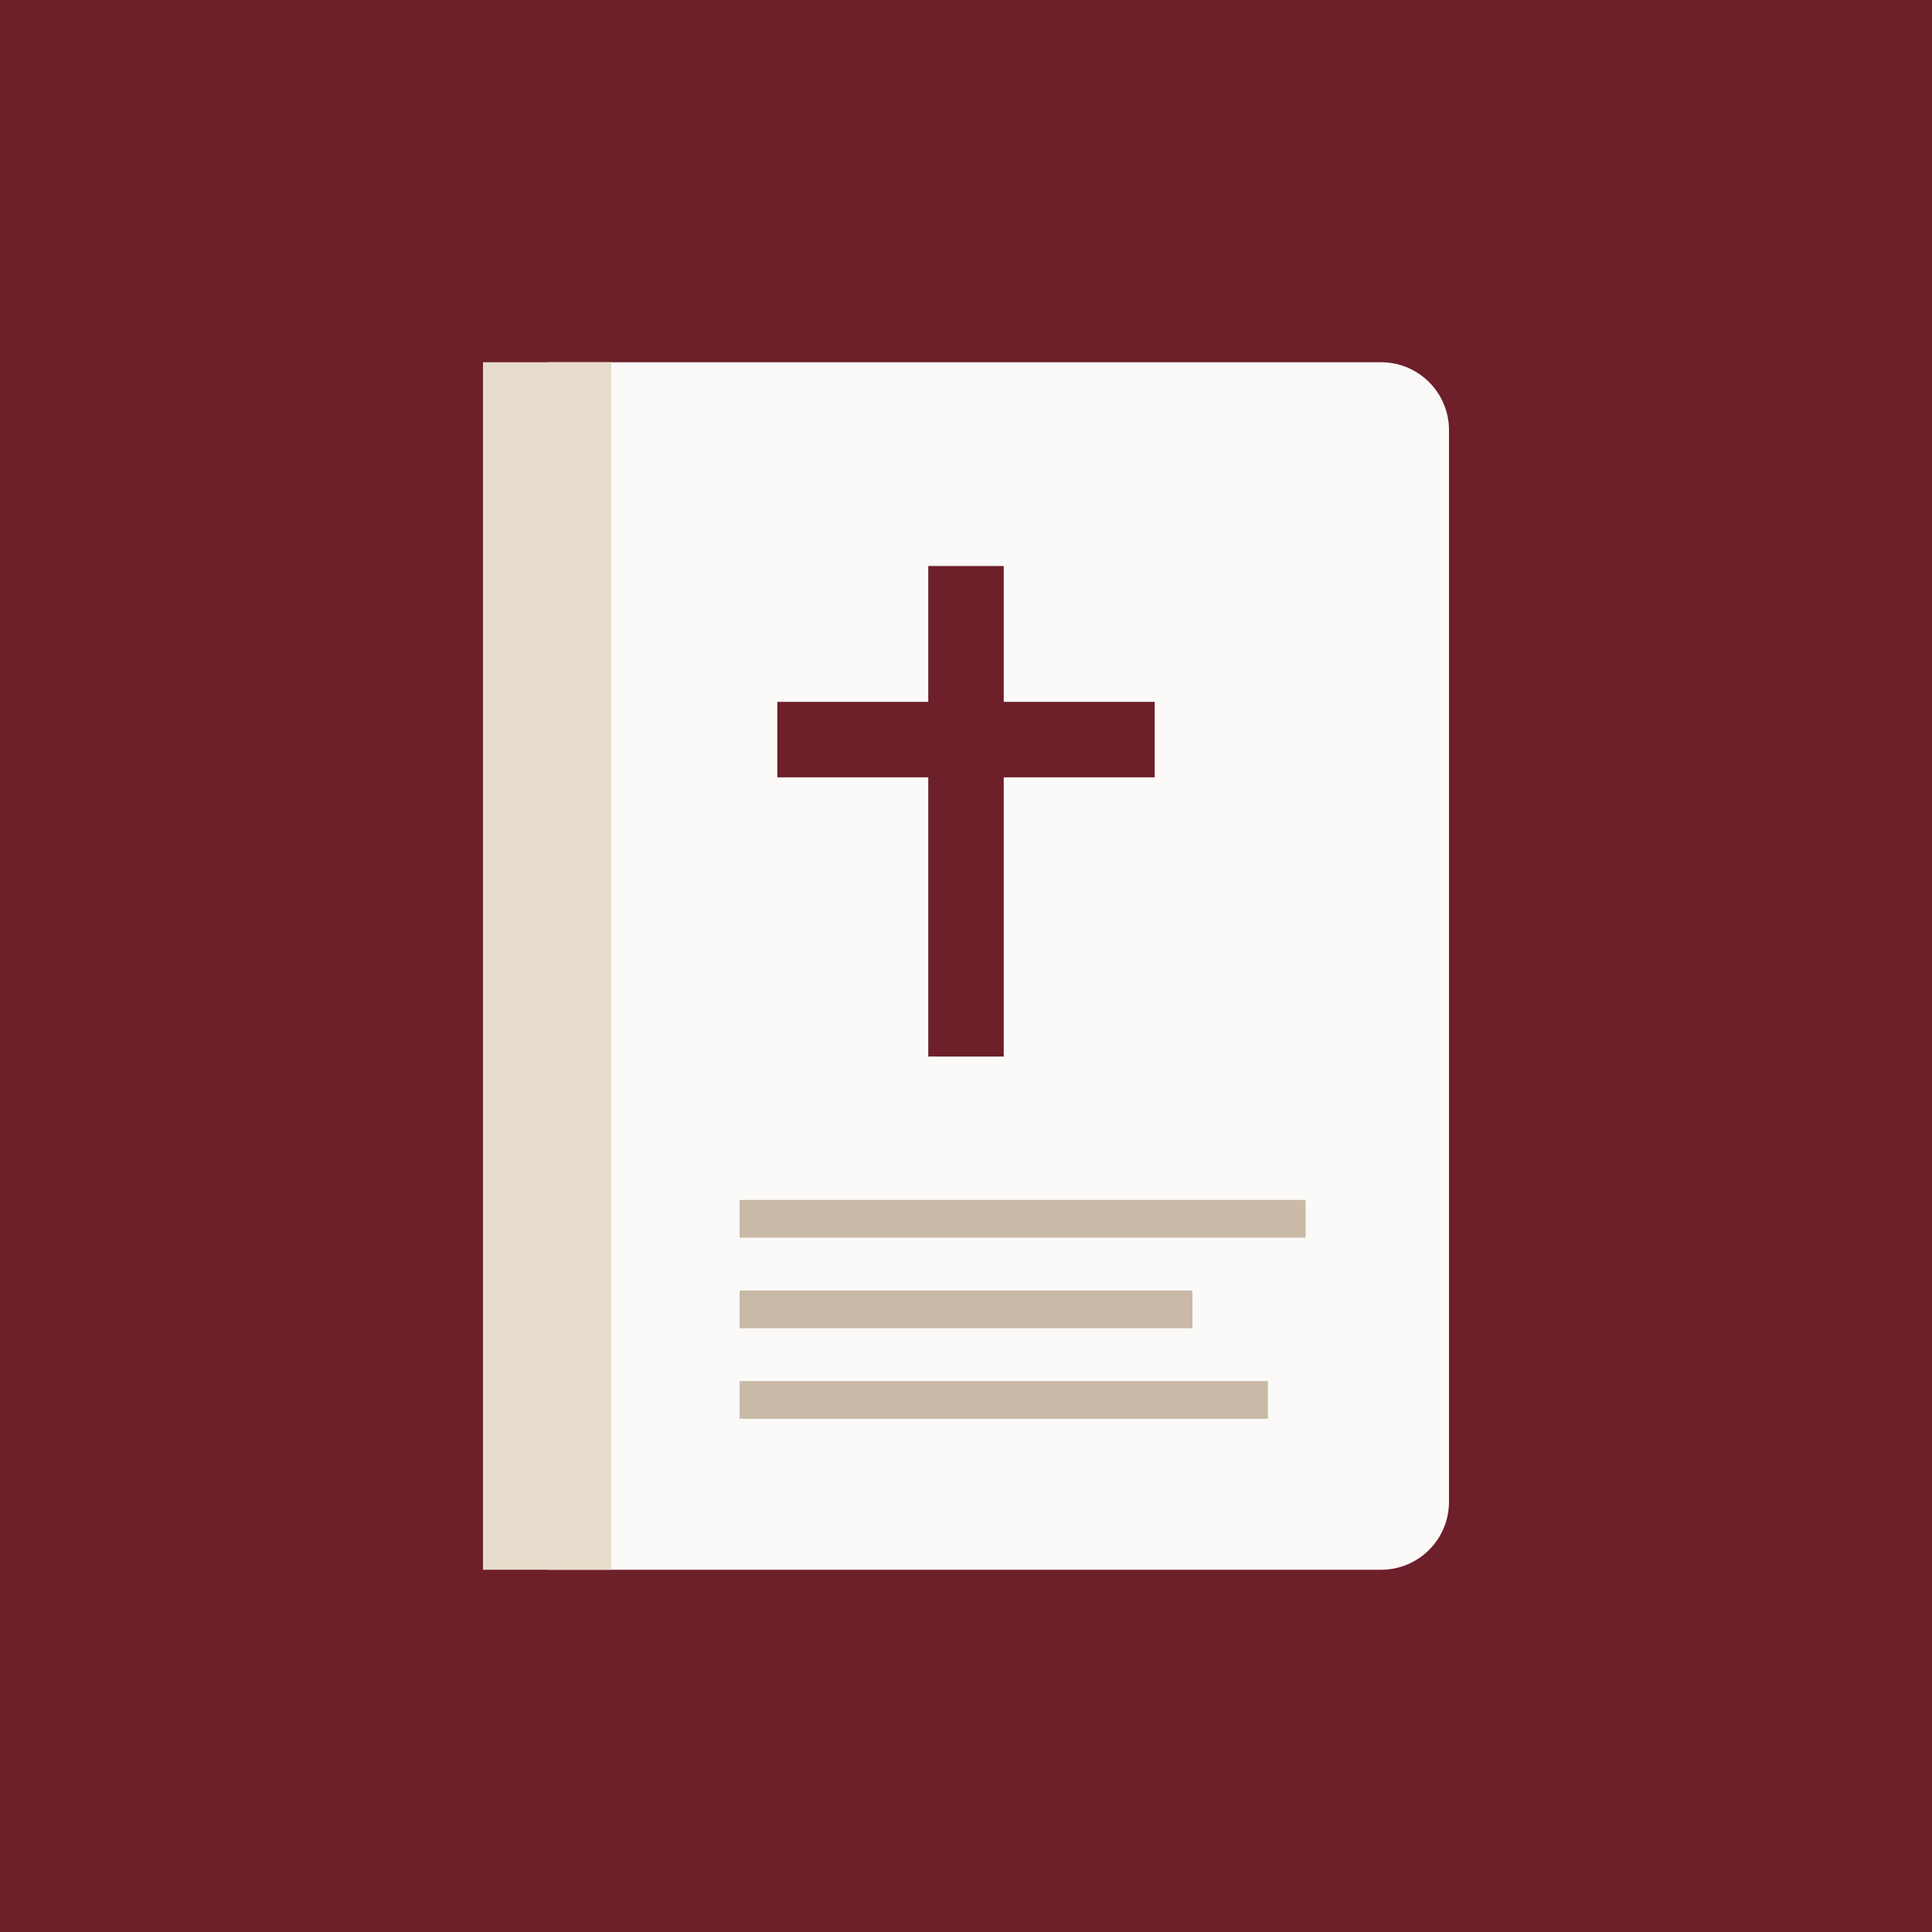
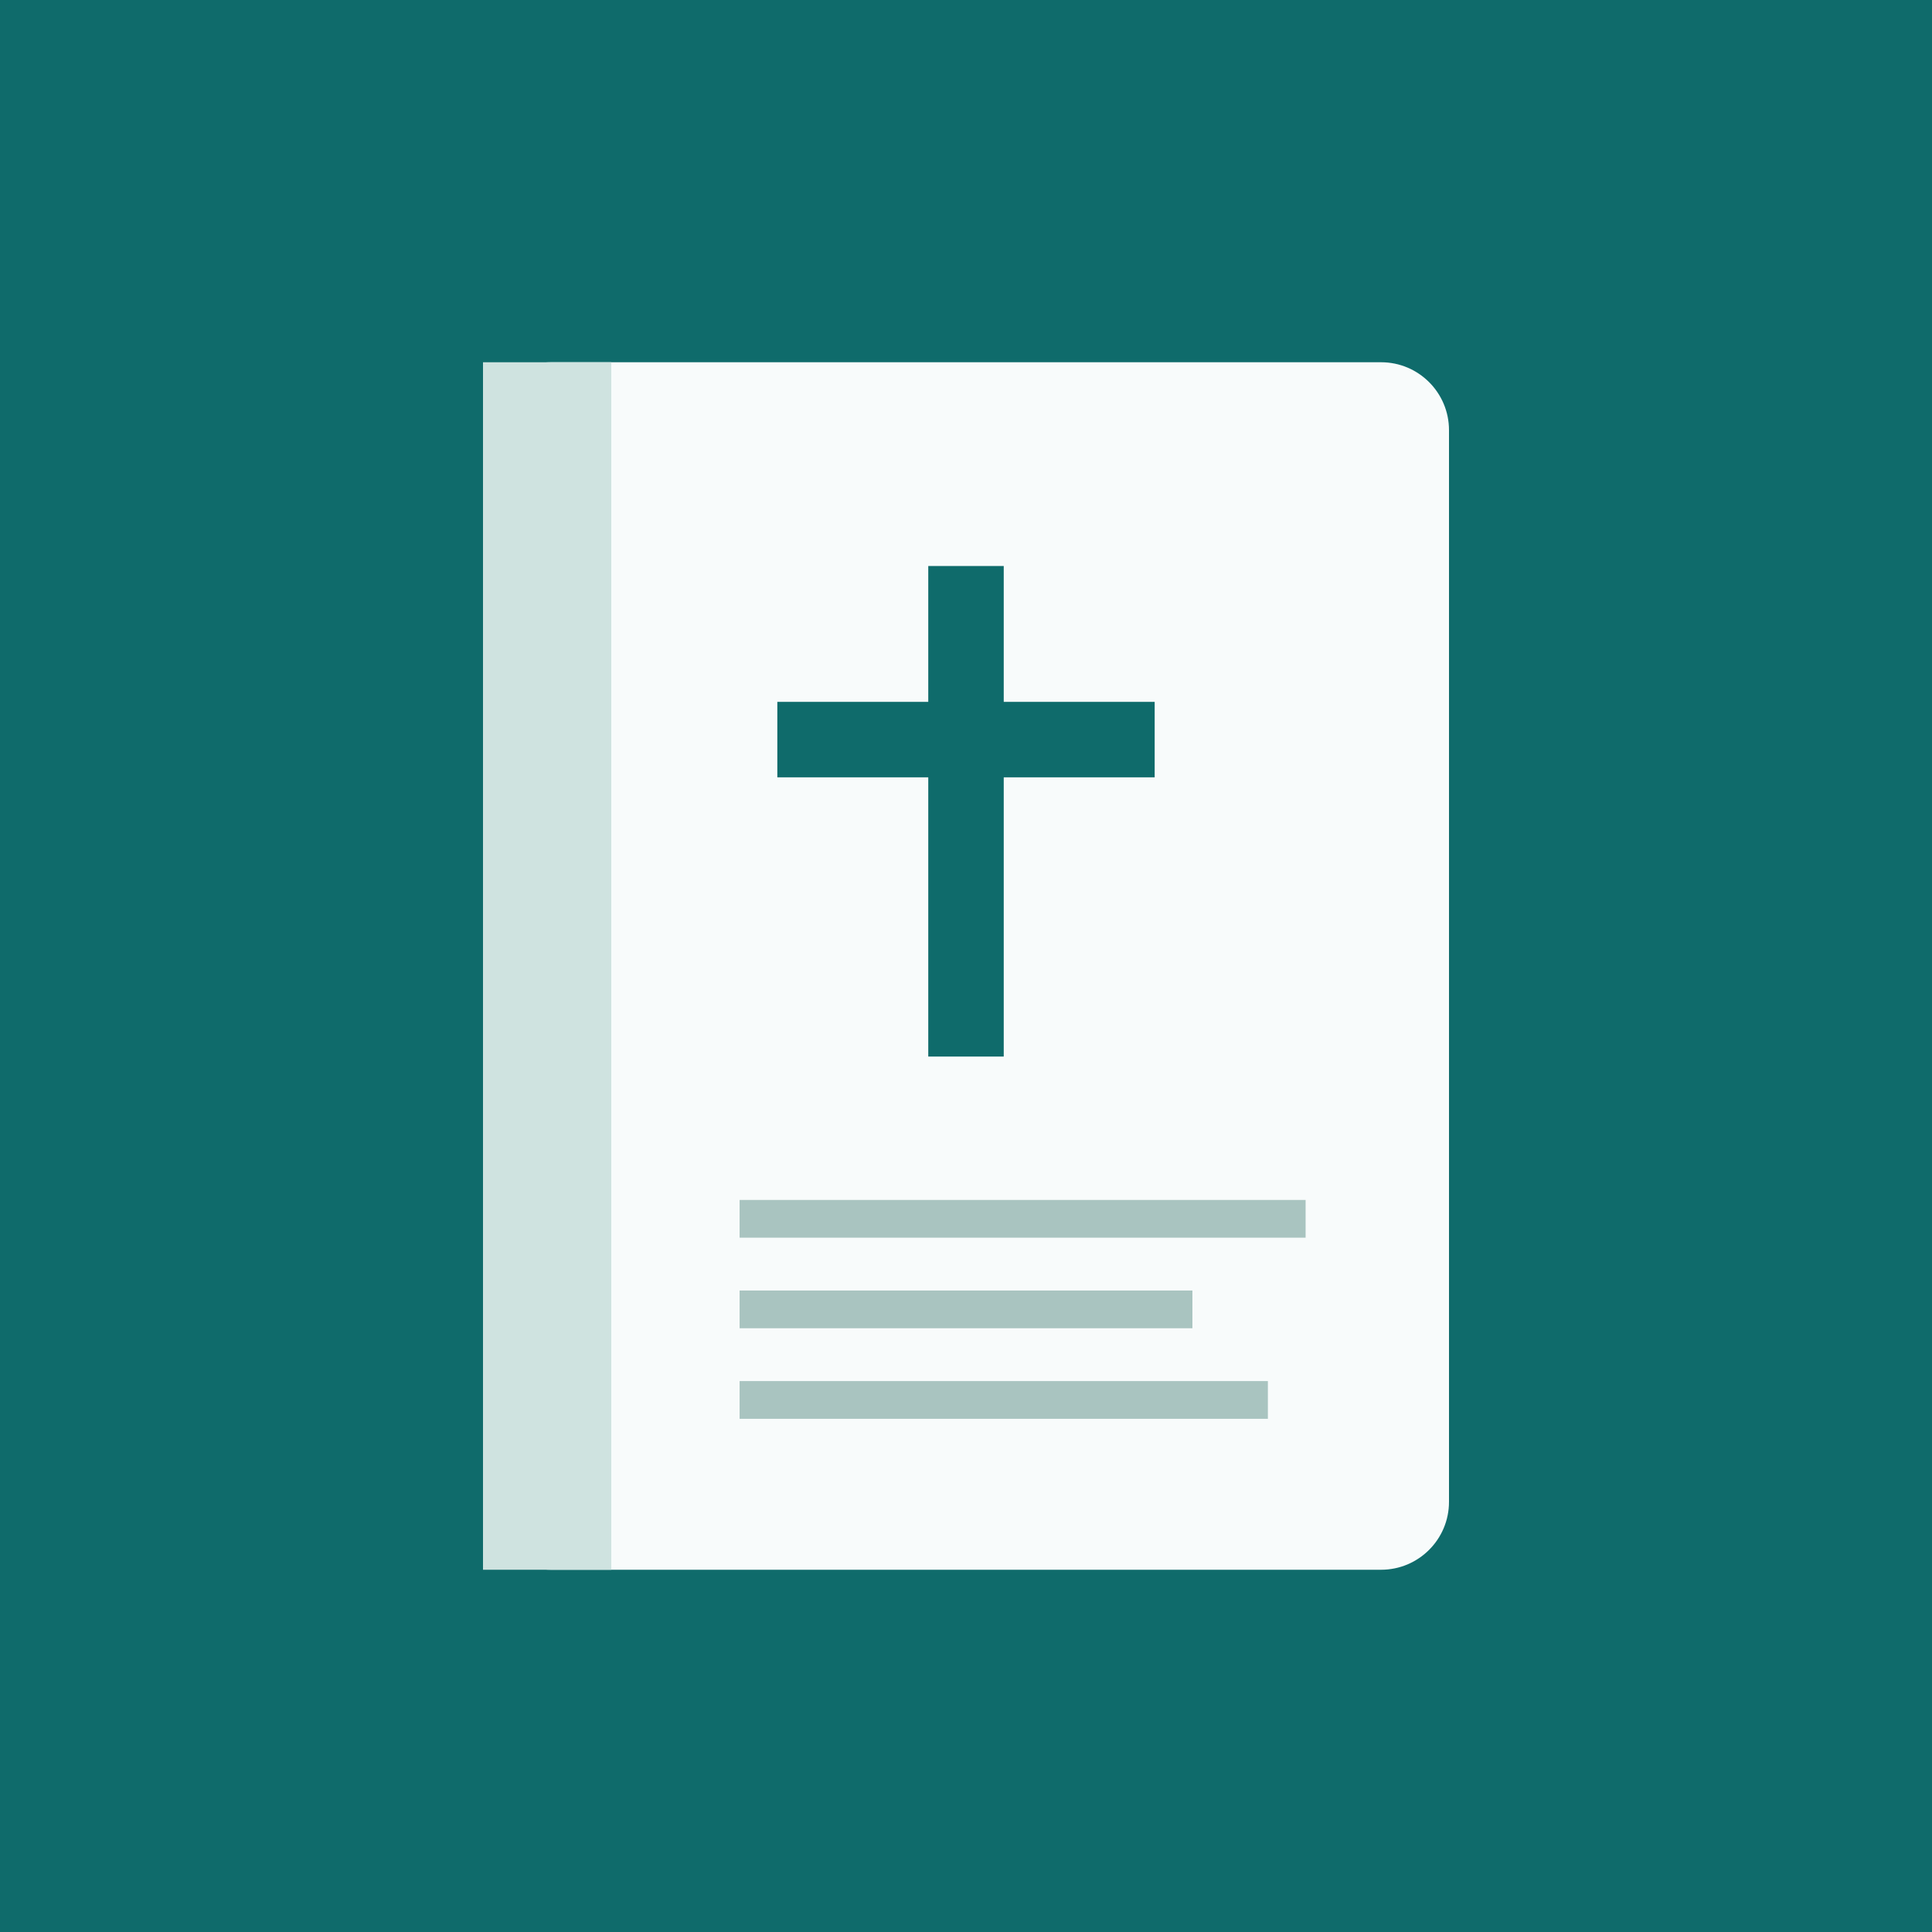
<svg xmlns="http://www.w3.org/2000/svg" viewBox="0 0 512 512">
-   <rect width="512" height="512" fill="#6d1f2a" />
-   <rect x="128" y="96" width="256" height="320" rx="18" fill="#fbfaf8" />
-   <rect x="128" y="96" width="34" height="320" fill="#e7dccb" />
-   <rect x="246" y="150" width="20" height="130" fill="#6d1f2a" />
-   <rect x="206" y="186" width="100" height="20" fill="#6d1f2a" />
-   <g fill="#c9b9a6">
+   <rect width="512" height="512" fill="#0f6b6b" />
+   <rect x="128" y="96" width="256" height="320" rx="18" fill="#f8fbfb" />
+   <rect x="128" y="96" width="34" height="320" fill="#cfe3e0" />
+   <rect x="246" y="150" width="20" height="130" fill="#0f6b6b" />
+   <rect x="206" y="186" width="100" height="20" fill="#0f6b6b" />
+   <g fill="#a9c4c0">
    <rect x="196" y="318" width="150" height="10" />
    <rect x="196" y="342" width="120" height="10" />
    <rect x="196" y="366" width="140" height="10" />
  </g>
</svg>
